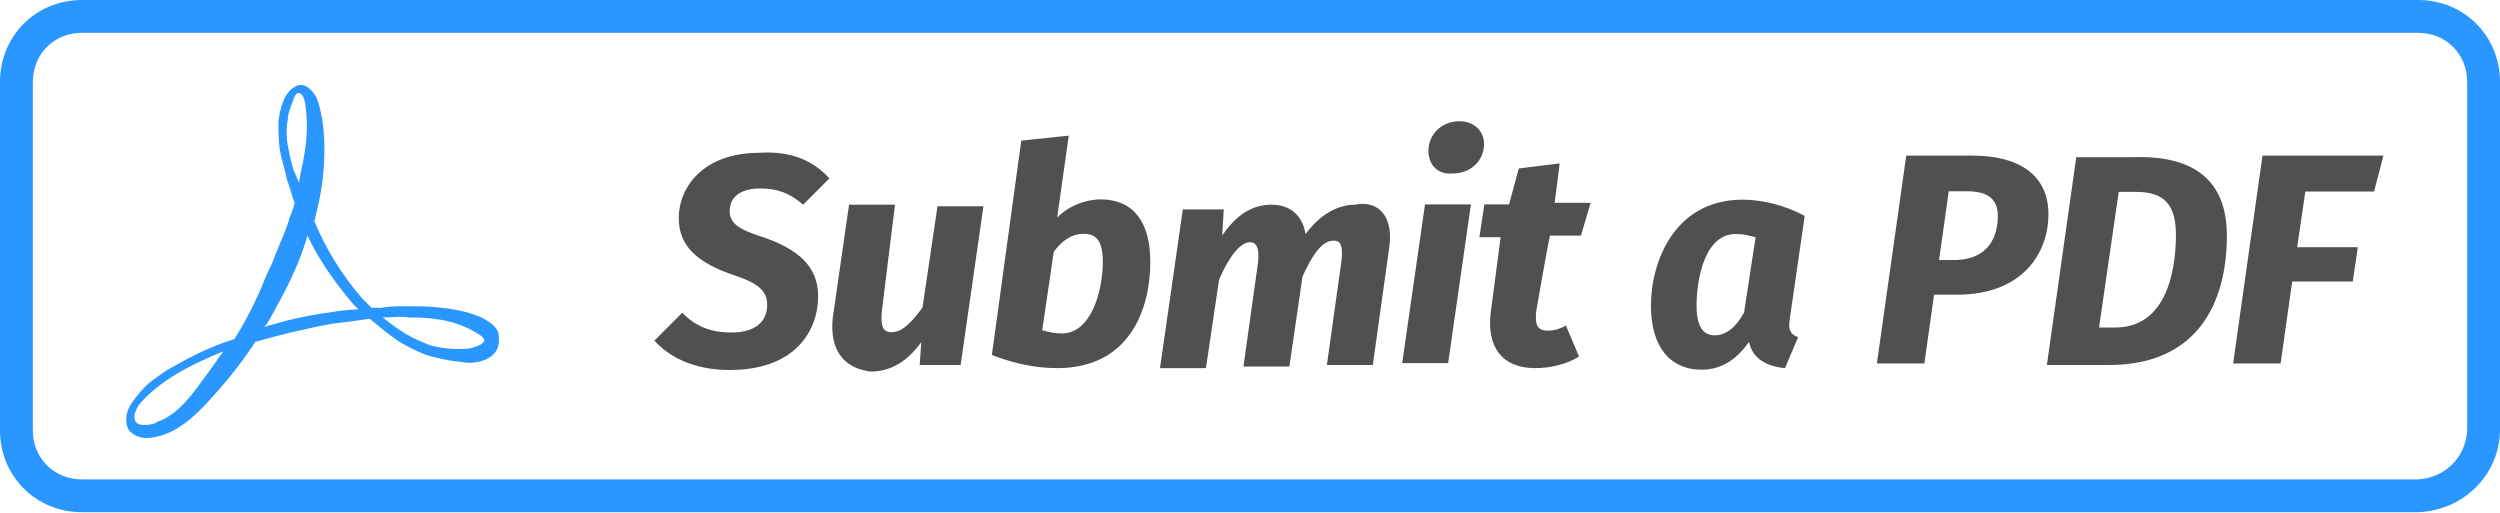
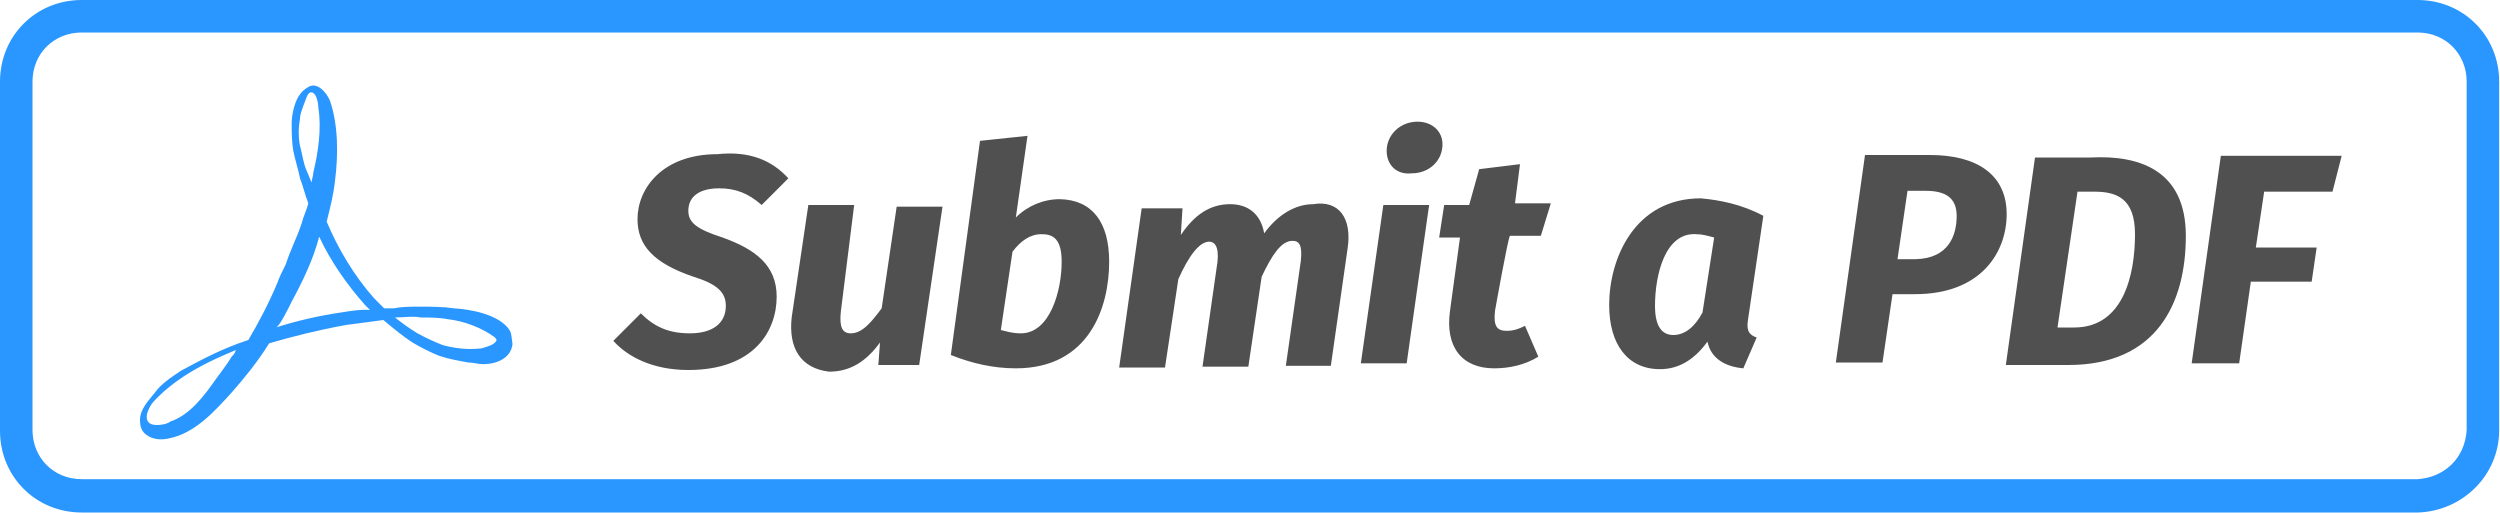
- <svg xmlns="http://www.w3.org/2000/svg" id="Layer_1" viewBox="0 0 800 163.9" width="800" height="163.9">
+ <svg xmlns="http://www.w3.org/2000/svg" id="Layer_1" viewBox="0 0 300 61.5" width="300" height="61.5">
  <style>.st0{fill:#2997ff}.st1{fill:#505050}</style>
  <g id="bc841aa8-87ff-4956-9235-2005a87c5ee6">
-     <path id="a1acd6d8-3951-41aa-9f7a-324ca1f4d39d" d="M773.8 163.9H26.2C11.5 163.9 0 152.4 0 137.7V26.2C0 11.5 11.5 0 26.2 0h747.6C788.5 0 800 11.5 800 26.2v112c-.5 14.2-12 25.2-26.2 25.7zM26.2 10.5c-8.9 0-15.7 6.8-15.7 15.7v111.5c0 8.9 6.8 15.7 15.7 15.7h747.6c8.4-.5 15.2-6.8 15.7-15.7V26.2c0-8.9-6.8-15.7-15.7-15.7H26.2z" class="st0" />
+     <path id="a1acd6d8-3951-41aa-9f7a-324ca1f4d39d" d="M290.2 61.5H9.8c-5.5 0-9.8-4.3-9.8-9.8V9.8C0 4.3 4.3 0 9.8 0h280.3c5.5 0 9.8 4.3 9.8 9.8v42c-.1 5.3-4.4 9.5-9.7 9.7zM9.8 3.9c-3.3 0-5.9 2.5-5.9 5.9v41.8c0 3.3 2.5 5.9 5.9 5.9h280.3c3.2-.2 5.7-2.5 5.9-5.9V9.8c0-3.3-2.5-5.9-5.9-5.9H9.8z" class="st0" />
  </g>
-   <path d="M265.4 57.1l-8.4 8.4c-4.2-3.7-8.4-5.2-13.6-5.2-6.3 0-9.9 2.6-9.9 7.3 0 3.7 2.6 5.8 11 8.4 10.5 3.7 17.3 8.9 17.3 18.8 0 11-7.3 23.6-28.3 23.6-11.5 0-19.4-4.2-24.1-9.4l8.9-8.9c4.2 4.2 8.9 6.3 15.7 6.3 7.3 0 11.5-3.1 11.5-8.9 0-4.2-2.6-6.8-10.5-9.4-12.6-4.2-17.8-9.9-17.8-18.3 0-9.9 7.9-20.9 25.7-20.9 10-.7 17.3 2.4 22.5 8.2zm1.1 44.5l5.2-36.1h14.7l-4.2 34c-.5 5.2.5 6.8 3.1 6.8 3.7 0 6.8-3.7 9.9-7.9L300 66h14.7l-7.3 50.8h-13.1l.5-7.3c-4.2 5.8-9.4 9.4-16.2 9.4-9-1.1-13.2-7.4-12.1-17.3zm101.6-17.8c0 14.7-6.3 34-29.8 34-7.3 0-14.1-1.6-20.9-4.2l9.4-68.6 15.2-1.6-3.7 26.2c3.7-3.7 8.9-5.8 14.1-5.8 10.4.1 15.7 7.4 15.7 20zm-30.9-3.2l-3.7 25.1c2.1.5 3.7 1 6.3 1 9.4 0 13.1-13.6 13.1-23 0-7.3-2.6-8.9-6.3-8.9-3.7.1-6.8 2.2-9.4 5.8zm107.3-1l-5.2 37.2h-14.7l4.7-33.5c.5-5.2-.5-6.3-2.6-6.3-3.7 0-6.8 4.7-9.9 11.5l-4.2 28.8h-14.7l4.7-33.5c.5-5.2-1-6.3-2.6-6.3-3.1 0-6.8 4.7-9.9 12l-4.2 28.3h-14.7l7.3-50.8h13.1l-.5 8.4c4.2-6.3 9.4-9.9 15.7-9.9 5.8 0 9.9 3.1 11 9.4 4.2-5.8 9.9-9.4 15.7-9.4 7.9-1.6 12.6 4.1 11 14.1zm18.9 36.6h-14.7l7.3-50.8h14.7l-7.3 50.8zm-6.3-68c0-5.2 4.2-9.4 9.9-9.4 4.7 0 7.9 3.1 7.9 7.3 0 5.2-4.2 9.4-9.9 9.4-4.8.5-7.9-2.6-7.9-7.3zm34.5 51.3c-.5 4.7.5 6.3 3.7 6.3 2.1 0 3.7-.5 5.8-1.6l4.2 9.9c-4.2 2.6-9.4 3.7-14.1 3.7-10.5 0-15.7-6.8-14.1-18.3l3.1-23.6h-6.8l1.6-10.5h7.9l3.1-11.5 13.1-1.6-1.6 12.6H509l-3.1 10.5H496c-.2 0-4.4 24.1-4.4 24.1zm85.9-30.4l-4.7 32.5c-.5 3.1-.5 5.2 2.6 6.3l-4.2 9.9c-5.8-.5-10.5-3.1-11.5-8.4-3.7 5.2-8.4 8.9-15.2 8.9-10.5 0-16.2-7.9-16.2-20.4 0-14.7 7.9-34 29.3-34 5.8 0 13.1 1.5 19.9 5.2zm-34.6 28.8c0 7.3 2.6 9.4 5.8 9.4 3.7 0 6.8-2.6 9.4-7.3l3.7-24.1c-2.1-.5-3.7-1-5.8-1-9.9-.6-13.1 13.1-13.1 23zm112.6-29.3c0 12-7.9 25.7-29.3 25.7h-7.3l-3.1 22h-15.2l9.4-66.5h20.9c15.2-.1 24.6 6.2 24.6 18.8zm-16.2.5c0-5.8-3.7-7.9-9.9-7.9h-5.8l-3.1 22h5.8c10.3-.5 13-7.8 13-14.1zm73.3 6.3c0 21.5-9.4 41.4-37.7 41.4H655l9.4-66.5h17.8c15.7-.6 30.4 4.2 30.4 25.1zM678 61.3l-6.3 43.5h5.2c15.7 0 19.4-16.8 19.4-29.8 0-11.5-5.8-13.6-13.1-13.6H678zm81.7 0h-22l-2.6 17.8h19.4l-1.6 11h-19.4l-3.7 26.2h-15.2l9.4-66.5h38.7l-3 11.5z" class="st1" />
-   <path d="M159.2 105.8c-3.1-5.2-13.1-6.8-17.8-7.3-3.7-.5-7.3-.5-11-.5-3.1 0-5.8 0-8.4.5h-3.1l-3.1-3.1c-6.3-7.3-11.5-15.7-15.2-24.6 1-4.2 2.1-8.4 2.6-13.1 1-8.4 1-17.8-1.6-25.7-1-2.6-4.2-6.3-7.3-4.2-3.7 2.1-4.7 7.3-5.2 11 0 3.1 0 6.3.5 9.4.5 3.1 1.6 5.8 2.1 8.9 1 2.6 1.6 5.2 2.6 7.9-.5 2.1-1.6 4.2-2.1 6.3-1.6 4.7-3.7 8.9-5.2 13.1-1 2.1-2.1 4.2-2.6 5.8-2.6 6.3-5.8 12.6-9.4 18.3-8.4 2.6-15.2 6.3-21.5 9.9-3.1 2.1-6.3 4.2-8.4 6.8-2.1 2.6-4.7 5.2-4.7 8.9 0 2.1.5 3.7 2.1 4.7 2.1 1.6 5.2 1.6 7.3 1 8.4-1.6 14.7-8.9 19.9-14.7 3.7-4.2 7.9-9.4 12-15.7 7.3-2.1 15.7-4.2 24.6-5.8 4.2-.5 7.9-1 12-1.6 3.1 2.6 6.3 5.2 9.4 7.3 2.6 1.6 5.8 3.1 8.4 4.2 3.1 1 6.3 1.6 9.4 2.1 1.6 0 3.1.5 4.7.5 3.7 0 8.9-1.6 9.4-6.3.1-1.4.1-3-.4-4zm-89 8.3c-1.6 2.6-3.7 5.2-5.2 7.3-3.7 5.2-8.4 11.5-14.7 13.6-.5.5-2.1 1-4.2 1-1.6 0-3.1-.5-3.1-2.6 0-1 .5-2.1 1-3.1s1.6-2.1 2.6-3.1c2.1-2.1 4.7-4.2 7.9-6.3 4.7-3.1 10.5-5.8 16.8-8.4-.1.6-.6 1.1-1.1 1.6zm21.9-67.5c-.5-2.6-.5-5.8 0-8.4 0-1.6.5-2.6 1-4.2.5-1 1-3.7 2.1-4.2 2.1-.5 2.6 3.7 2.6 4.7 1 6.8 0 14.1-1.6 20.9 0 1-.5 2.1-.5 3.1-.5-1-1-2.6-1.6-3.7-.9-2.4-1.4-5.1-2-8.2zm13.1 53.4c-7.3 1-14.1 2.6-20.9 4.7 1 0 4.2-6.8 5.2-8.4 3.7-6.8 6.8-13.6 8.9-20.9 3.7 7.9 8.9 15.2 14.7 22l1.6 1.6c-2.7 0-6.3.5-9.5 1zm49.8 8.9c-.5 1.6-3.1 2.1-4.7 2.6-4.2.5-8.9 0-12.6-1-2.6-1-5.2-2.1-7.9-3.7-2.6-1.6-4.7-3.1-7.3-5.2 2.6 0 5.8-.5 8.4 0 2.6 0 5.8 0 8.4.5 5.2.5 11 2.6 15.2 5.8l.5 1z" class="st0" />
+   <path d="M94.6 21.4l-3.2 3.2c-1.6-1.4-3.1-2-5.1-2-2.4 0-3.7 1-3.7 2.7 0 1.4 1 2.2 4.1 3.2 3.9 1.4 6.5 3.3 6.5 7.1 0 4.1-2.7 8.8-10.6 8.8-4.3 0-7.3-1.6-9-3.5l3.3-3.3c1.6 1.6 3.3 2.4 5.9 2.4 2.7 0 4.3-1.2 4.3-3.3 0-1.6-1-2.6-3.9-3.5-4.7-1.6-6.7-3.7-6.7-6.9 0-3.7 3-7.8 9.6-7.8 3.8-.4 6.5.7 8.5 2.9zm.4 16.7l2-13.5h5.5l-1.6 12.8c-.2 1.9.2 2.6 1.2 2.6 1.4 0 2.5-1.4 3.7-3l1.8-12.2h5.5l-2.8 19h-4.9l.2-2.7c-1.6 2.2-3.5 3.5-6.1 3.5-3.4-.4-4.9-2.8-4.5-6.5zm38.1-6.7c0 5.5-2.4 12.8-11.2 12.8-2.7 0-5.3-.6-7.8-1.6l3.5-25.7 5.7-.6-1.4 9.8c1.4-1.4 3.3-2.2 5.3-2.2 3.9.1 5.9 2.8 5.9 7.5zm-11.6-1.2l-1.4 9.4c.8.2 1.4.4 2.4.4 3.5 0 4.9-5.1 4.9-8.6 0-2.7-1-3.3-2.4-3.3s-2.5.8-3.5 2.1zm40.2-.3l-2 14h-5.4l1.8-12.6c.2-1.9-.2-2.4-1-2.4-1.4 0-2.5 1.8-3.7 4.3L149.8 44h-5.5l1.8-12.6c.2-1.9-.4-2.4-1-2.4-1.2 0-2.5 1.8-3.7 4.5l-1.6 10.6h-5.5L137 25h4.9l-.2 3.2c1.6-2.4 3.5-3.7 5.9-3.7 2.2 0 3.7 1.2 4.1 3.5 1.6-2.2 3.7-3.5 5.9-3.5 3-.5 4.7 1.6 4.1 5.4zm7.1 13.7h-5.5l2.7-19h5.5c0-.1-2.7 19-2.7 19zm-2.4-25.5c0-1.9 1.6-3.5 3.7-3.5 1.8 0 3 1.2 3 2.7 0 2-1.6 3.5-3.7 3.5-1.8.2-3-1-3-2.7zm13 19.2c-.2 1.8.2 2.4 1.4 2.4.8 0 1.4-.2 2.2-.6l1.6 3.7c-1.6 1-3.5 1.4-5.3 1.4-3.9 0-5.9-2.6-5.3-6.9l1.2-8.8h-2.5l.6-3.9h3l1.2-4.3 4.9-.6-.6 4.7h4.3l-1.2 3.9h-3.7c-.2 0-1.8 9-1.8 9zm32.2-11.4l-1.8 12.2c-.2 1.2-.2 2 1 2.4l-1.6 3.7c-2.2-.2-3.9-1.2-4.3-3.2-1.4 1.9-3.2 3.3-5.7 3.3-3.9 0-6.1-3-6.1-7.7 0-5.5 3-12.8 11-12.8 2.2.2 4.9.7 7.5 2.1zm-13 10.8c0 2.7 1 3.5 2.2 3.5 1.4 0 2.6-1 3.5-2.7l1.4-9c-.8-.2-1.4-.4-2.2-.4-3.7-.2-4.9 4.9-4.9 8.6zm42.2-11c0 4.5-3 9.6-11 9.6h-2.7l-1.2 8.2h-5.6l3.5-24.9h7.8c5.7 0 9.2 2.4 9.2 7.1zm-6 .2c0-2.2-1.4-3-3.7-3h-2.2l-1.2 8.2h2.2c3.9-.1 4.9-2.8 4.9-5.2zm27.5 2.4c0 8.1-3.5 15.5-14.1 15.5h-7.5l3.5-24.9h6.7c5.8-.3 11.4 1.5 11.4 9.4zm-13-5.3l-2.4 16.3h2c5.9 0 7.3-6.3 7.3-11.2 0-4.3-2.2-5.1-4.9-5.1h-2zm30.6 0h-8.2l-1 6.7h7.3l-.6 4.1h-7.3l-1.4 9.8H263l3.5-24.9H281l-1.1 4.3z" class="st1" />
+   <path d="M61.2 39.7c-1.2-2-4.9-2.6-6.7-2.7-1.4-.2-2.7-.2-4.1-.2-1.2 0-2.2 0-3.1.2h-1.2l-1.2-1.2c-2.4-2.7-4.3-5.9-5.7-9.2.4-1.6.8-3.1 1-4.9.4-3.1.4-6.7-.6-9.6-.4-1-1.6-2.4-2.7-1.6-1.4.8-1.8 2.7-1.9 4.1 0 1.2 0 2.4.2 3.5s.6 2.2.8 3.3c.4 1 .6 2 1 3-.2.8-.6 1.6-.8 2.4-.6 1.8-1.4 3.3-1.9 4.9-.4.8-.8 1.6-1 2.2-1 2.4-2.2 4.7-3.5 6.9-3.1 1-5.7 2.4-8.1 3.7-1.2.8-2.4 1.6-3.1 2.6-.8 1-1.8 2-1.8 3.3 0 .8.2 1.4.8 1.8.8.6 1.9.6 2.7.4 3.1-.6 5.5-3.3 7.5-5.5 1.4-1.6 3-3.5 4.5-5.9 2.7-.8 5.9-1.6 9.2-2.2 1.6-.2 3-.4 4.5-.6 1.2 1 2.4 2 3.5 2.7 1 .6 2.2 1.2 3.2 1.6 1.2.4 2.4.6 3.5.8.6 0 1.2.2 1.8.2 1.4 0 3.3-.6 3.5-2.4-.1-.6-.1-1.2-.3-1.6zm-33.4 3.1c-.6 1-1.4 2-1.9 2.7-1.4 2-3.1 4.3-5.5 5.1-.2.2-.8.4-1.6.4-.6 0-1.2-.2-1.2-1 0-.4.2-.8.4-1.2s.6-.8 1-1.2c.8-.8 1.8-1.6 3-2.4 1.8-1.2 3.9-2.2 6.3-3.2-.1.4-.3.6-.5.8zM36 17.5c-.2-1-.2-2.2 0-3.2 0-.6.2-1 .4-1.6.2-.4.4-1.4.8-1.6.8-.2 1 1.4 1 1.8.4 2.5 0 5.3-.6 7.8 0 .4-.2.8-.2 1.2-.2-.4-.4-1-.6-1.4-.4-.9-.5-1.9-.8-3zm4.9 20c-2.7.4-5.3 1-7.8 1.8.4 0 1.6-2.5 1.9-3.1 1.4-2.6 2.6-5.1 3.3-7.8 1.4 3 3.3 5.7 5.5 8.2l.6.6c-.9-.1-2.3.1-3.5.3zm18.7 3.3c-.2.6-1.2.8-1.8 1-1.6.2-3.3 0-4.7-.4-1-.4-1.9-.8-3-1.4-1-.6-1.8-1.2-2.7-1.9 1 0 2.2-.2 3.1 0 1 0 2.2 0 3.2.2 1.9.2 4.1 1 5.7 2.2l.2.3z" class="st0" />
</svg>
